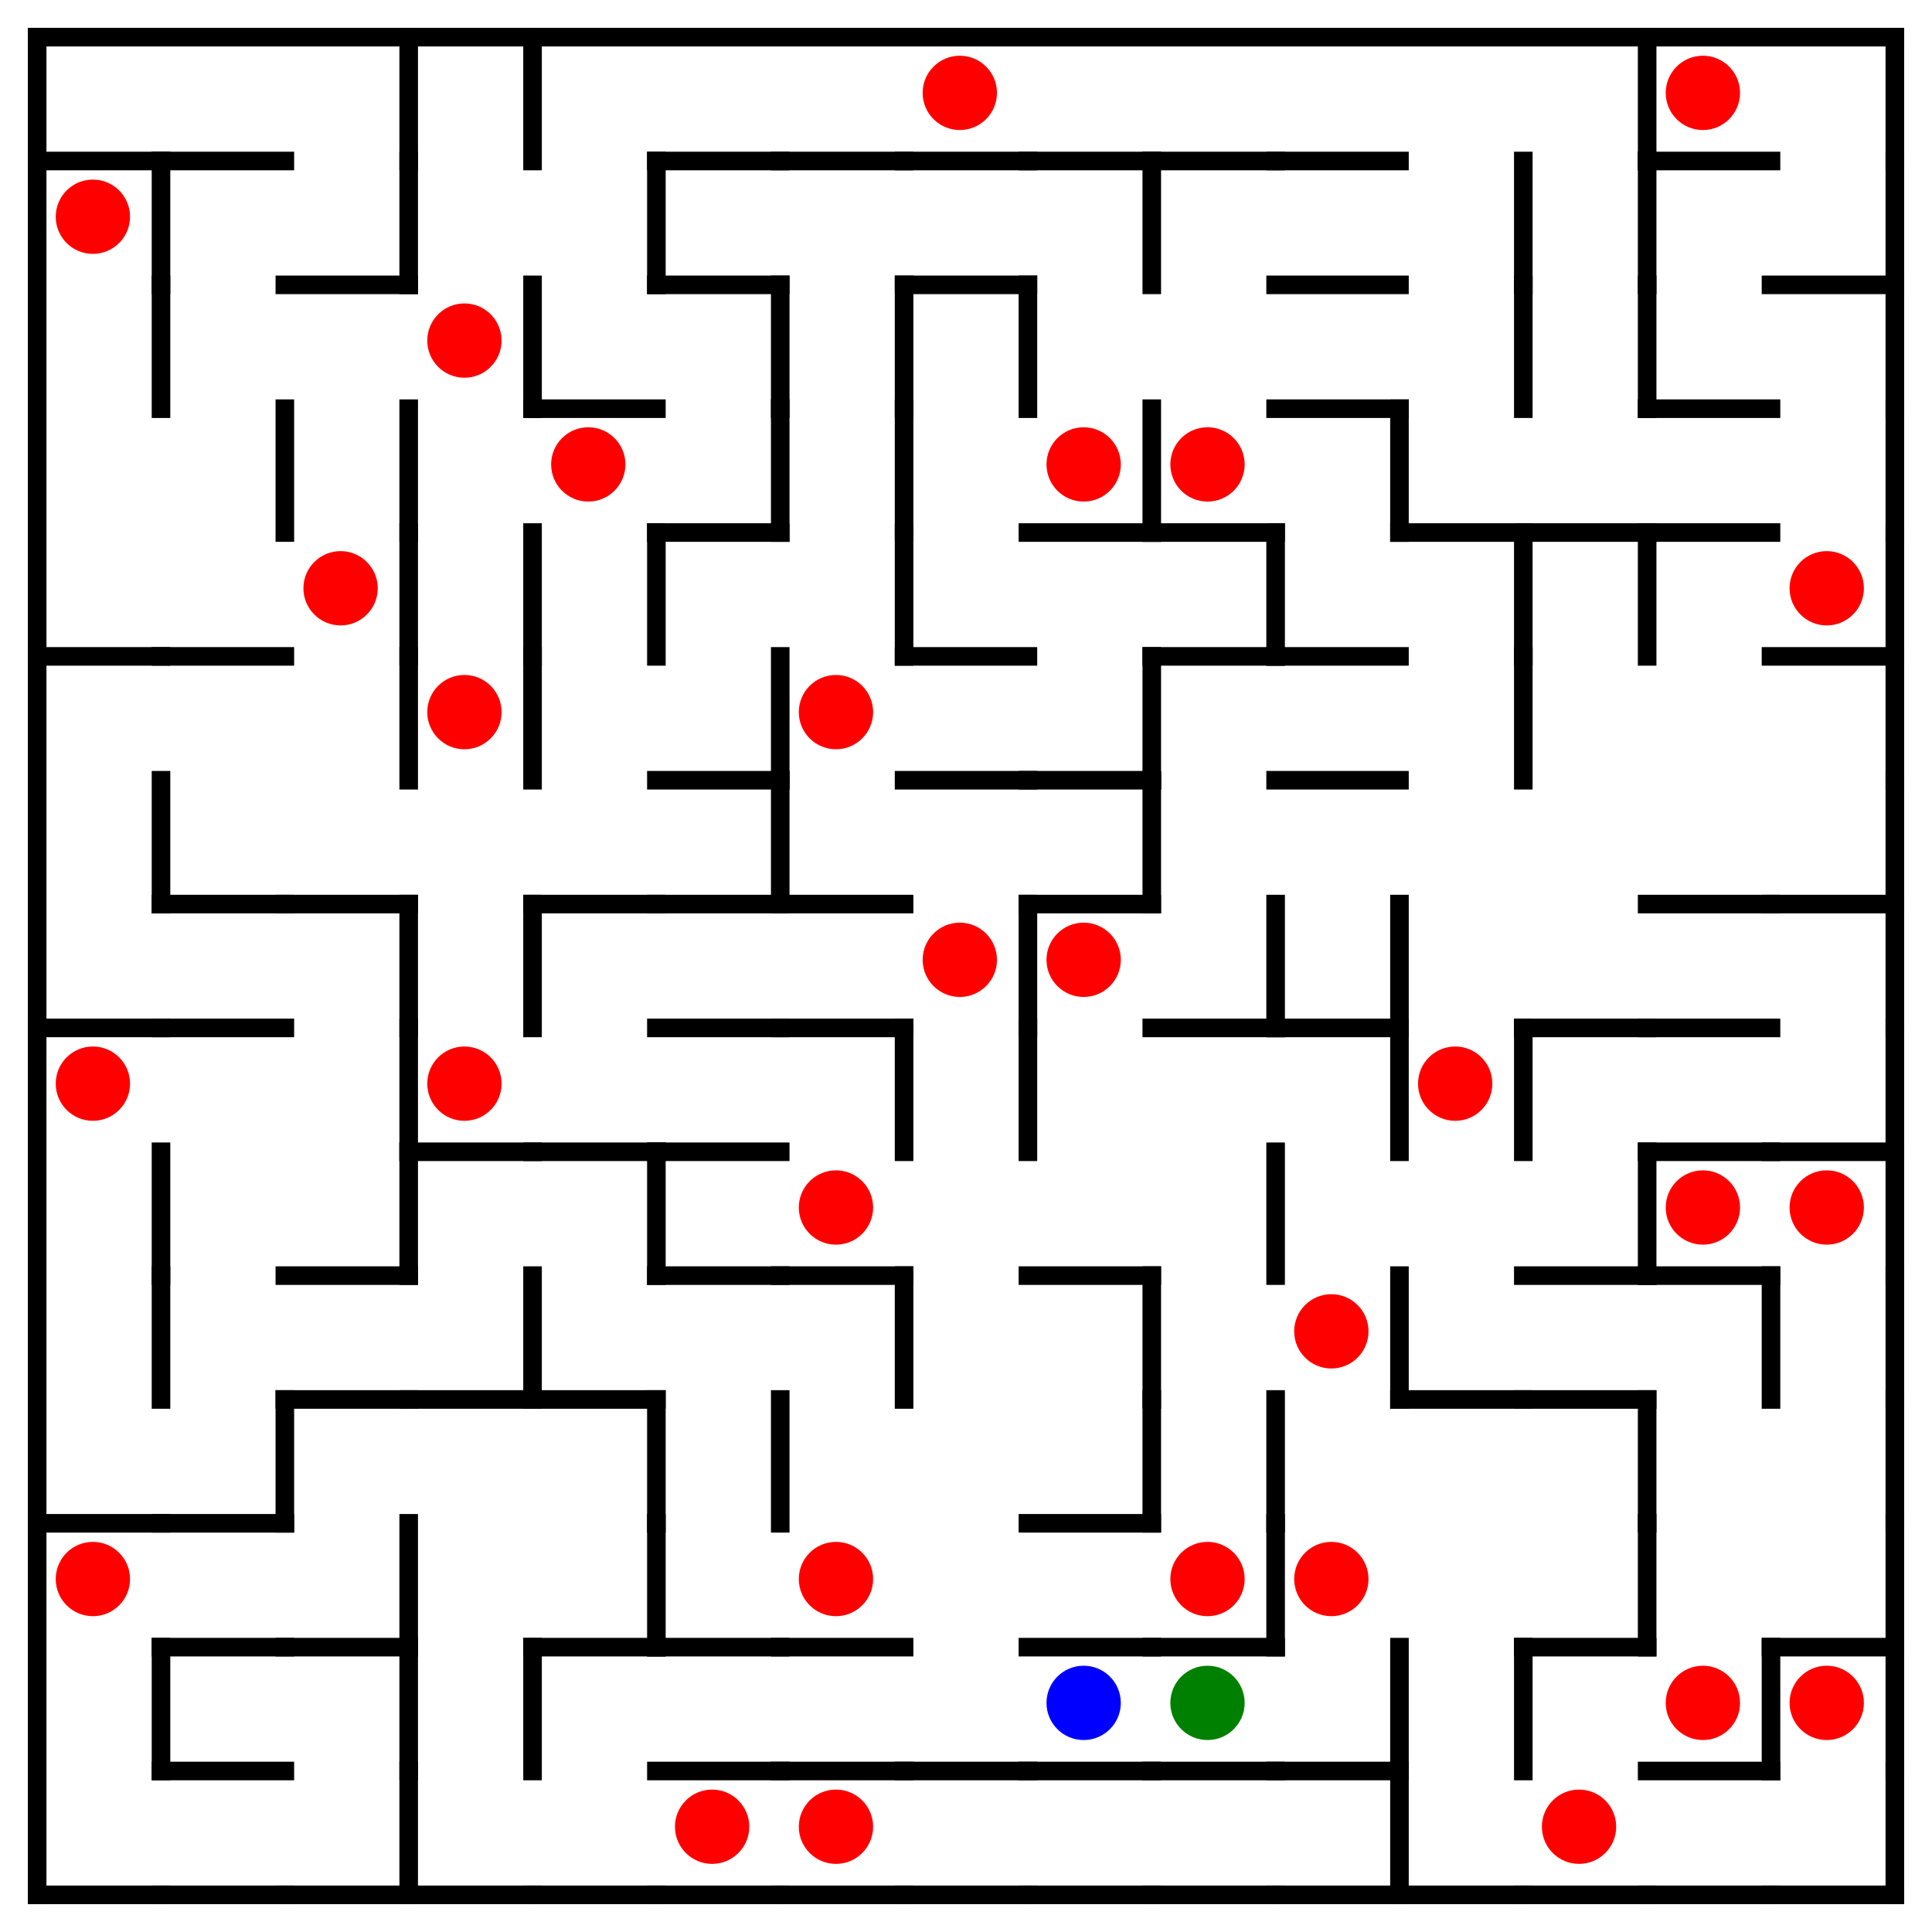
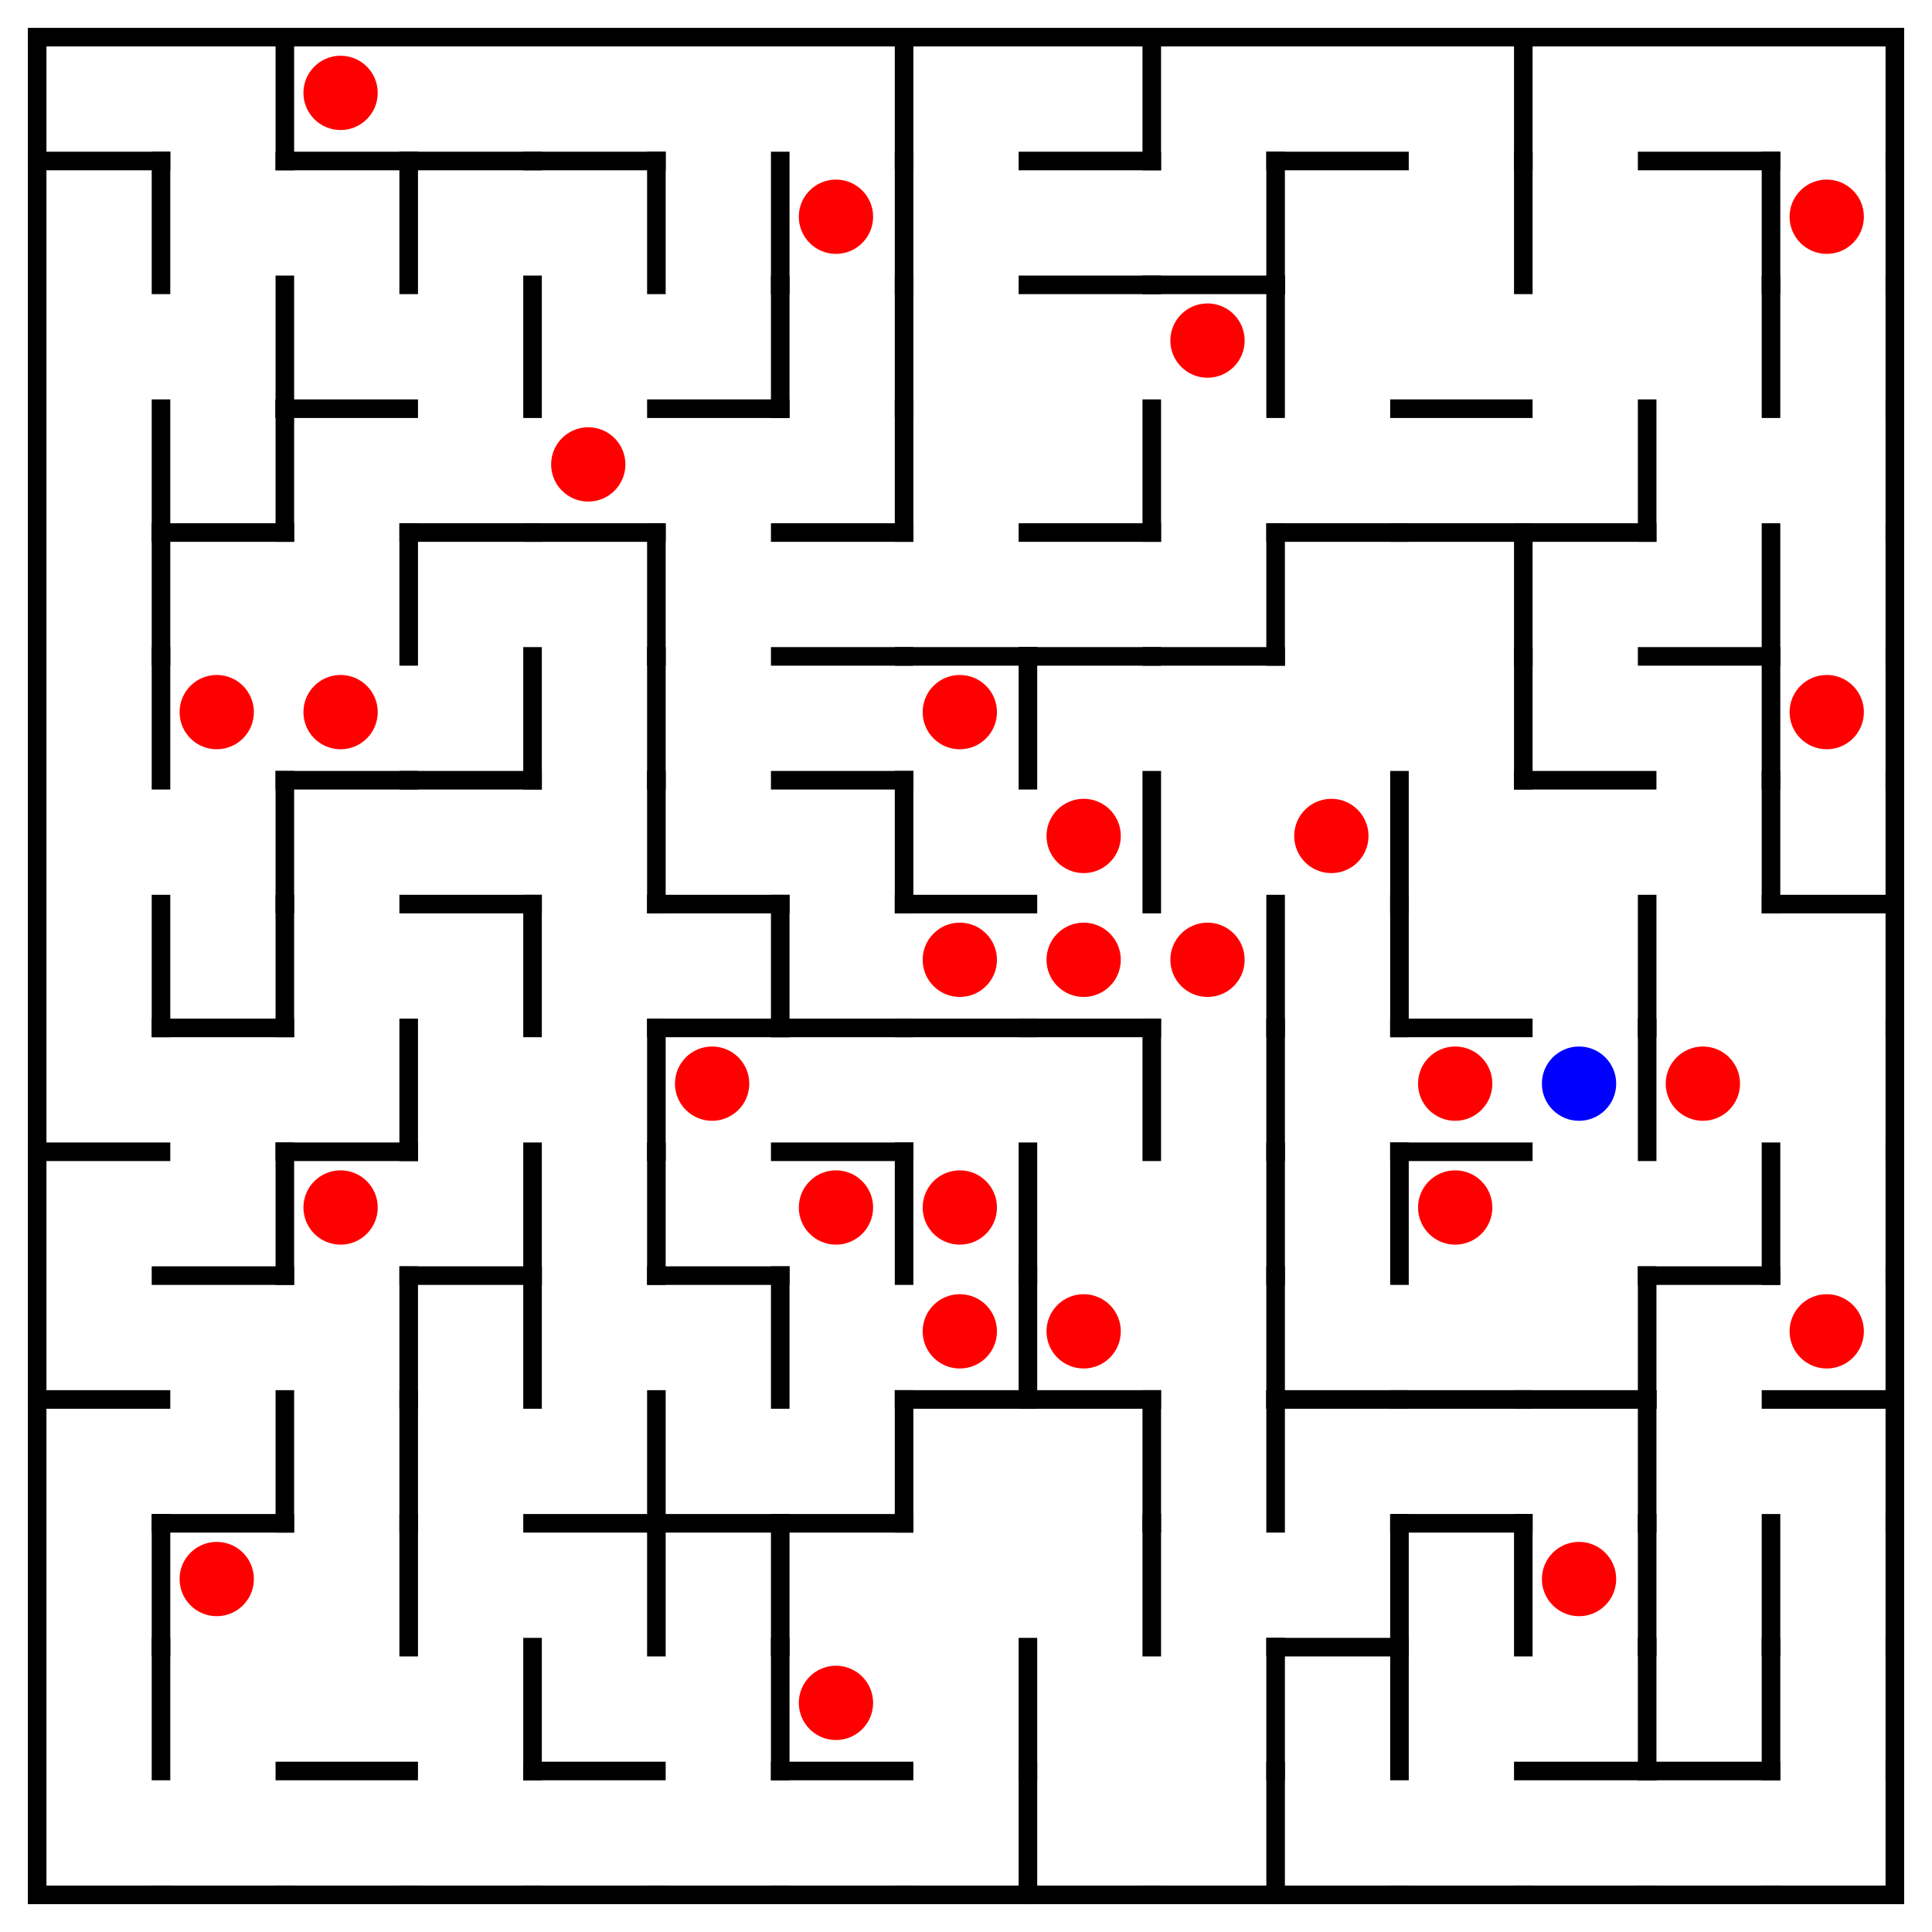
<svg xmlns="http://www.w3.org/2000/svg" width="520" height="520" viewBox="-10 -10 520 520">
  <defs>
    <style type="text/css">line {
	stroke: #000000;
	stroke-linecap: square;
	stroke-width: 5;
}</style>
  </defs>
  <line x1="0.0" y1="33.333" x2="33.333" y2="33.333" />
  <line x1="33.333" y1="33.333" x2="33.333" y2="66.667" />
-   <circle cx="15.0" cy="48.333" r="10" fill="red" />
-   <line x1="33.333" y1="66.667" x2="33.333" y2="100.0" />
-   <line x1="0.0" y1="166.667" x2="33.333" y2="166.667" />
-   <line x1="33.333" y1="200.0" x2="33.333" y2="233.333" />
-   <line x1="0.0" y1="266.667" x2="33.333" y2="266.667" />
-   <circle cx="15.0" cy="281.667" r="10" fill="red" />
-   <line x1="33.333" y1="300.0" x2="33.333" y2="333.333" />
-   <line x1="33.333" y1="333.333" x2="33.333" y2="366.667" />
-   <line x1="0.0" y1="400.0" x2="33.333" y2="400.0" />
-   <circle cx="15.0" cy="415.0" r="10" fill="red" />
+   <line x1="33.333" y1="100.0" x2="33.333" y2="133.333" />
+   <line x1="33.333" y1="133.333" x2="33.333" y2="166.667" />
+   <line x1="33.333" y1="166.667" x2="33.333" y2="200.0" />
+   <line x1="33.333" y1="233.333" x2="33.333" y2="266.667" />
+   <line x1="0.0" y1="300.0" x2="33.333" y2="300.0" />
+   <line x1="0.0" y1="366.667" x2="33.333" y2="366.667" />
+   <line x1="33.333" y1="400.0" x2="33.333" y2="433.333" />
  <line x1="33.333" y1="433.333" x2="33.333" y2="466.667" />
  <line x1="0.0" y1="500" x2="33.333" y2="500" />
-   <line x1="33.333" y1="33.333" x2="66.667" y2="33.333" />
+   <line x1="66.667" y1="0.0" x2="66.667" y2="33.333" />
+   <line x1="66.667" y1="66.667" x2="66.667" y2="100.0" />
+   <line x1="33.333" y1="133.333" x2="66.667" y2="133.333" />
  <line x1="66.667" y1="100.0" x2="66.667" y2="133.333" />
-   <line x1="33.333" y1="166.667" x2="66.667" y2="166.667" />
-   <line x1="33.333" y1="233.333" x2="66.667" y2="233.333" />
+   <circle cx="48.333" cy="181.667" r="10" fill="red" />
+   <line x1="66.667" y1="200.0" x2="66.667" y2="233.333" />
  <line x1="33.333" y1="266.667" x2="66.667" y2="266.667" />
+   <line x1="66.667" y1="233.333" x2="66.667" y2="266.667" />
+   <line x1="33.333" y1="333.333" x2="66.667" y2="333.333" />
+   <line x1="66.667" y1="300.0" x2="66.667" y2="333.333" />
  <line x1="33.333" y1="400.0" x2="66.667" y2="400.0" />
  <line x1="66.667" y1="366.667" x2="66.667" y2="400.0" />
-   <line x1="33.333" y1="433.333" x2="66.667" y2="433.333" />
-   <line x1="33.333" y1="466.667" x2="66.667" y2="466.667" />
+   <circle cx="48.333" cy="415.0" r="10" fill="red" />
  <line x1="33.333" y1="500" x2="66.667" y2="500" />
-   <line x1="100.0" y1="0.0" x2="100.0" y2="33.333" />
-   <line x1="66.667" y1="66.667" x2="100.0" y2="66.667" />
+   <line x1="66.667" y1="33.333" x2="100.0" y2="33.333" />
+   <circle cx="81.667" cy="15.0" r="10" fill="red" />
  <line x1="100.0" y1="33.333" x2="100.0" y2="66.667" />
-   <line x1="100.0" y1="100.0" x2="100.0" y2="133.333" />
+   <line x1="66.667" y1="100.0" x2="100.0" y2="100.0" />
  <line x1="100.0" y1="133.333" x2="100.0" y2="166.667" />
-   <circle cx="81.667" cy="148.333" r="10" fill="red" />
-   <line x1="100.0" y1="166.667" x2="100.0" y2="200.0" />
-   <line x1="66.667" y1="233.333" x2="100.0" y2="233.333" />
-   <line x1="100.0" y1="233.333" x2="100.0" y2="266.667" />
+   <line x1="66.667" y1="200.0" x2="100.0" y2="200.0" />
+   <circle cx="81.667" cy="181.667" r="10" fill="red" />
+   <line x1="66.667" y1="300.0" x2="100.0" y2="300.0" />
  <line x1="100.0" y1="266.667" x2="100.0" y2="300.0" />
-   <line x1="66.667" y1="333.333" x2="100.0" y2="333.333" />
-   <line x1="100.0" y1="300.0" x2="100.0" y2="333.333" />
-   <line x1="66.667" y1="366.667" x2="100.0" y2="366.667" />
-   <line x1="66.667" y1="433.333" x2="100.0" y2="433.333" />
+   <circle cx="81.667" cy="315.0" r="10" fill="red" />
+   <line x1="100.0" y1="333.333" x2="100.0" y2="366.667" />
+   <line x1="100.0" y1="366.667" x2="100.0" y2="400.0" />
  <line x1="100.0" y1="400.0" x2="100.0" y2="433.333" />
-   <line x1="100.0" y1="433.333" x2="100.0" y2="466.667" />
+   <line x1="66.667" y1="466.667" x2="100.0" y2="466.667" />
  <line x1="66.667" y1="500" x2="100.0" y2="500" />
-   <line x1="100.0" y1="466.667" x2="100.0" y2="500" />
-   <line x1="133.333" y1="0.0" x2="133.333" y2="33.333" />
+   <line x1="100.0" y1="33.333" x2="133.333" y2="33.333" />
  <line x1="133.333" y1="66.667" x2="133.333" y2="100.0" />
-   <circle cx="115.0" cy="81.667" r="10" fill="red" />
-   <line x1="133.333" y1="133.333" x2="133.333" y2="166.667" />
+   <line x1="100.0" y1="133.333" x2="133.333" y2="133.333" />
+   <line x1="100.0" y1="200.0" x2="133.333" y2="200.0" />
  <line x1="133.333" y1="166.667" x2="133.333" y2="200.0" />
-   <circle cx="115.0" cy="181.667" r="10" fill="red" />
+   <line x1="100.0" y1="233.333" x2="133.333" y2="233.333" />
  <line x1="133.333" y1="233.333" x2="133.333" y2="266.667" />
-   <line x1="100.0" y1="300.0" x2="133.333" y2="300.0" />
-   <circle cx="115.0" cy="281.667" r="10" fill="red" />
-   <line x1="100.0" y1="366.667" x2="133.333" y2="366.667" />
+   <line x1="100.0" y1="333.333" x2="133.333" y2="333.333" />
+   <line x1="133.333" y1="300.0" x2="133.333" y2="333.333" />
  <line x1="133.333" y1="333.333" x2="133.333" y2="366.667" />
  <line x1="133.333" y1="433.333" x2="133.333" y2="466.667" />
  <line x1="100.0" y1="500" x2="133.333" y2="500" />
+   <line x1="133.333" y1="33.333" x2="166.667" y2="33.333" />
  <line x1="166.667" y1="33.333" x2="166.667" y2="66.667" />
-   <line x1="133.333" y1="100.0" x2="166.667" y2="100.0" />
+   <line x1="133.333" y1="133.333" x2="166.667" y2="133.333" />
  <circle cx="148.333" cy="115.0" r="10" fill="red" />
  <line x1="166.667" y1="133.333" x2="166.667" y2="166.667" />
-   <line x1="133.333" y1="233.333" x2="166.667" y2="233.333" />
-   <line x1="133.333" y1="300.0" x2="166.667" y2="300.0" />
+   <line x1="166.667" y1="166.667" x2="166.667" y2="200.0" />
+   <line x1="166.667" y1="200.0" x2="166.667" y2="233.333" />
+   <line x1="166.667" y1="266.667" x2="166.667" y2="300.0" />
  <line x1="166.667" y1="300.0" x2="166.667" y2="333.333" />
-   <line x1="133.333" y1="366.667" x2="166.667" y2="366.667" />
+   <line x1="133.333" y1="400.0" x2="166.667" y2="400.0" />
  <line x1="166.667" y1="366.667" x2="166.667" y2="400.0" />
-   <line x1="133.333" y1="433.333" x2="166.667" y2="433.333" />
  <line x1="166.667" y1="400.0" x2="166.667" y2="433.333" />
+   <line x1="133.333" y1="466.667" x2="166.667" y2="466.667" />
  <line x1="133.333" y1="500" x2="166.667" y2="500" />
-   <line x1="166.667" y1="33.333" x2="200.0" y2="33.333" />
-   <line x1="166.667" y1="66.667" x2="200.0" y2="66.667" />
+   <line x1="200.0" y1="33.333" x2="200.0" y2="66.667" />
+   <line x1="166.667" y1="100.0" x2="200.0" y2="100.0" />
  <line x1="200.0" y1="66.667" x2="200.0" y2="100.0" />
-   <line x1="166.667" y1="133.333" x2="200.0" y2="133.333" />
-   <line x1="200.0" y1="100.0" x2="200.0" y2="133.333" />
-   <line x1="166.667" y1="200.0" x2="200.0" y2="200.0" />
-   <line x1="200.0" y1="166.667" x2="200.0" y2="200.0" />
  <line x1="166.667" y1="233.333" x2="200.0" y2="233.333" />
-   <line x1="200.0" y1="200.0" x2="200.0" y2="233.333" />
  <line x1="166.667" y1="266.667" x2="200.0" y2="266.667" />
-   <line x1="166.667" y1="300.0" x2="200.0" y2="300.0" />
+   <line x1="200.0" y1="233.333" x2="200.0" y2="266.667" />
+   <circle cx="181.667" cy="281.667" r="10" fill="red" />
  <line x1="166.667" y1="333.333" x2="200.0" y2="333.333" />
-   <line x1="200.0" y1="366.667" x2="200.0" y2="400.0" />
-   <line x1="166.667" y1="433.333" x2="200.0" y2="433.333" />
-   <line x1="166.667" y1="466.667" x2="200.0" y2="466.667" />
+   <line x1="200.0" y1="333.333" x2="200.0" y2="366.667" />
+   <line x1="166.667" y1="400.0" x2="200.0" y2="400.0" />
+   <line x1="200.0" y1="400.0" x2="200.0" y2="433.333" />
+   <line x1="200.0" y1="433.333" x2="200.0" y2="466.667" />
  <line x1="166.667" y1="500" x2="200.0" y2="500" />
-   <circle cx="181.667" cy="481.667" r="10" fill="red" />
-   <line x1="200.0" y1="33.333" x2="233.333" y2="33.333" />
+   <line x1="233.333" y1="0.0" x2="233.333" y2="33.333" />
+   <line x1="233.333" y1="33.333" x2="233.333" y2="66.667" />
+   <circle cx="215.0" cy="48.333" r="10" fill="red" />
  <line x1="233.333" y1="66.667" x2="233.333" y2="100.0" />
+   <line x1="200.0" y1="133.333" x2="233.333" y2="133.333" />
  <line x1="233.333" y1="100.0" x2="233.333" y2="133.333" />
-   <line x1="233.333" y1="133.333" x2="233.333" y2="166.667" />
-   <circle cx="215.0" cy="181.667" r="10" fill="red" />
-   <line x1="200.0" y1="233.333" x2="233.333" y2="233.333" />
+   <line x1="200.0" y1="166.667" x2="233.333" y2="166.667" />
+   <line x1="200.0" y1="200.0" x2="233.333" y2="200.0" />
+   <line x1="233.333" y1="200.0" x2="233.333" y2="233.333" />
  <line x1="200.0" y1="266.667" x2="233.333" y2="266.667" />
-   <line x1="233.333" y1="266.667" x2="233.333" y2="300.0" />
-   <line x1="200.0" y1="333.333" x2="233.333" y2="333.333" />
+   <line x1="200.0" y1="300.0" x2="233.333" y2="300.0" />
+   <line x1="233.333" y1="300.0" x2="233.333" y2="333.333" />
  <circle cx="215.0" cy="315.0" r="10" fill="red" />
-   <line x1="233.333" y1="333.333" x2="233.333" y2="366.667" />
-   <line x1="200.0" y1="433.333" x2="233.333" y2="433.333" />
-   <circle cx="215.0" cy="415.0" r="10" fill="red" />
+   <line x1="200.0" y1="400.0" x2="233.333" y2="400.0" />
+   <line x1="233.333" y1="366.667" x2="233.333" y2="400.0" />
  <line x1="200.0" y1="466.667" x2="233.333" y2="466.667" />
+   <circle cx="215.0" cy="448.333" r="10" fill="red" />
  <line x1="200.0" y1="500" x2="233.333" y2="500" />
-   <circle cx="215.0" cy="481.667" r="10" fill="red" />
-   <line x1="233.333" y1="33.333" x2="266.667" y2="33.333" />
-   <circle cx="248.333" cy="15.0" r="10" fill="red" />
-   <line x1="233.333" y1="66.667" x2="266.667" y2="66.667" />
-   <line x1="266.667" y1="66.667" x2="266.667" y2="100.0" />
  <line x1="233.333" y1="166.667" x2="266.667" y2="166.667" />
-   <line x1="233.333" y1="200.0" x2="266.667" y2="200.0" />
-   <line x1="266.667" y1="233.333" x2="266.667" y2="266.667" />
+   <line x1="266.667" y1="166.667" x2="266.667" y2="200.0" />
+   <circle cx="248.333" cy="181.667" r="10" fill="red" />
+   <line x1="233.333" y1="233.333" x2="266.667" y2="233.333" />
+   <line x1="233.333" y1="266.667" x2="266.667" y2="266.667" />
  <circle cx="248.333" cy="248.333" r="10" fill="red" />
-   <line x1="266.667" y1="266.667" x2="266.667" y2="300.0" />
-   <line x1="233.333" y1="466.667" x2="266.667" y2="466.667" />
+   <line x1="266.667" y1="300.0" x2="266.667" y2="333.333" />
+   <circle cx="248.333" cy="315.0" r="10" fill="red" />
+   <line x1="233.333" y1="366.667" x2="266.667" y2="366.667" />
+   <line x1="266.667" y1="333.333" x2="266.667" y2="366.667" />
+   <circle cx="248.333" cy="348.333" r="10" fill="red" />
+   <line x1="266.667" y1="433.333" x2="266.667" y2="466.667" />
  <line x1="233.333" y1="500" x2="266.667" y2="500" />
+   <line x1="266.667" y1="466.667" x2="266.667" y2="500" />
  <line x1="266.667" y1="33.333" x2="300.0" y2="33.333" />
-   <line x1="300.0" y1="33.333" x2="300.0" y2="66.667" />
+   <line x1="300.0" y1="0.0" x2="300.0" y2="33.333" />
+   <line x1="266.667" y1="66.667" x2="300.0" y2="66.667" />
  <line x1="266.667" y1="133.333" x2="300.0" y2="133.333" />
  <line x1="300.0" y1="100.0" x2="300.0" y2="133.333" />
-   <circle cx="281.667" cy="115.0" r="10" fill="red" />
-   <line x1="266.667" y1="200.0" x2="300.0" y2="200.0" />
-   <line x1="300.0" y1="166.667" x2="300.0" y2="200.0" />
-   <line x1="266.667" y1="233.333" x2="300.0" y2="233.333" />
+   <line x1="266.667" y1="166.667" x2="300.0" y2="166.667" />
  <line x1="300.0" y1="200.0" x2="300.0" y2="233.333" />
+   <circle cx="281.667" cy="215.0" r="10" fill="red" />
+   <line x1="266.667" y1="266.667" x2="300.0" y2="266.667" />
  <circle cx="281.667" cy="248.333" r="10" fill="red" />
-   <line x1="266.667" y1="333.333" x2="300.0" y2="333.333" />
-   <line x1="300.0" y1="333.333" x2="300.0" y2="366.667" />
-   <line x1="266.667" y1="400.0" x2="300.0" y2="400.0" />
+   <line x1="300.0" y1="266.667" x2="300.0" y2="300.0" />
+   <line x1="266.667" y1="366.667" x2="300.0" y2="366.667" />
+   <circle cx="281.667" cy="348.333" r="10" fill="red" />
  <line x1="300.0" y1="366.667" x2="300.0" y2="400.0" />
-   <line x1="266.667" y1="433.333" x2="300.0" y2="433.333" />
-   <line x1="266.667" y1="466.667" x2="300.0" y2="466.667" />
-   <circle cx="281.667" cy="448.333" r="10" fill="blue" />
+   <line x1="300.0" y1="400.0" x2="300.0" y2="433.333" />
  <line x1="266.667" y1="500" x2="300.0" y2="500" />
-   <line x1="300.0" y1="33.333" x2="333.333" y2="33.333" />
-   <line x1="300.0" y1="133.333" x2="333.333" y2="133.333" />
-   <circle cx="315.0" cy="115.0" r="10" fill="red" />
+   <line x1="300.0" y1="66.667" x2="333.333" y2="66.667" />
+   <line x1="333.333" y1="33.333" x2="333.333" y2="66.667" />
+   <line x1="333.333" y1="66.667" x2="333.333" y2="100.0" />
+   <circle cx="315.0" cy="81.667" r="10" fill="red" />
  <line x1="300.0" y1="166.667" x2="333.333" y2="166.667" />
  <line x1="333.333" y1="133.333" x2="333.333" y2="166.667" />
-   <line x1="300.0" y1="266.667" x2="333.333" y2="266.667" />
  <line x1="333.333" y1="233.333" x2="333.333" y2="266.667" />
+   <circle cx="315.0" cy="248.333" r="10" fill="red" />
+   <line x1="333.333" y1="266.667" x2="333.333" y2="300.0" />
  <line x1="333.333" y1="300.0" x2="333.333" y2="333.333" />
+   <line x1="333.333" y1="333.333" x2="333.333" y2="366.667" />
  <line x1="333.333" y1="366.667" x2="333.333" y2="400.0" />
-   <line x1="300.0" y1="433.333" x2="333.333" y2="433.333" />
-   <line x1="333.333" y1="400.0" x2="333.333" y2="433.333" />
-   <circle cx="315.0" cy="415.0" r="10" fill="red" />
-   <line x1="300.0" y1="466.667" x2="333.333" y2="466.667" />
-   <circle cx="315.0" cy="448.333" r="10" fill="green" />
+   <line x1="333.333" y1="433.333" x2="333.333" y2="466.667" />
  <line x1="300.0" y1="500" x2="333.333" y2="500" />
+   <line x1="333.333" y1="466.667" x2="333.333" y2="500" />
  <line x1="333.333" y1="33.333" x2="366.667" y2="33.333" />
-   <line x1="333.333" y1="66.667" x2="366.667" y2="66.667" />
-   <line x1="333.333" y1="100.0" x2="366.667" y2="100.0" />
-   <line x1="366.667" y1="100.0" x2="366.667" y2="133.333" />
-   <line x1="333.333" y1="166.667" x2="366.667" y2="166.667" />
-   <line x1="333.333" y1="200.0" x2="366.667" y2="200.0" />
-   <line x1="333.333" y1="266.667" x2="366.667" y2="266.667" />
+   <line x1="333.333" y1="133.333" x2="366.667" y2="133.333" />
+   <line x1="366.667" y1="200.0" x2="366.667" y2="233.333" />
+   <circle cx="348.333" cy="215.0" r="10" fill="red" />
  <line x1="366.667" y1="233.333" x2="366.667" y2="266.667" />
-   <line x1="366.667" y1="266.667" x2="366.667" y2="300.0" />
-   <line x1="366.667" y1="333.333" x2="366.667" y2="366.667" />
-   <circle cx="348.333" cy="348.333" r="10" fill="red" />
-   <circle cx="348.333" cy="415.0" r="10" fill="red" />
-   <line x1="333.333" y1="466.667" x2="366.667" y2="466.667" />
+   <line x1="366.667" y1="300.0" x2="366.667" y2="333.333" />
+   <line x1="333.333" y1="366.667" x2="366.667" y2="366.667" />
+   <line x1="333.333" y1="433.333" x2="366.667" y2="433.333" />
+   <line x1="366.667" y1="400.0" x2="366.667" y2="433.333" />
  <line x1="366.667" y1="433.333" x2="366.667" y2="466.667" />
  <line x1="333.333" y1="500" x2="366.667" y2="500" />
-   <line x1="366.667" y1="466.667" x2="366.667" y2="500" />
+   <line x1="400.0" y1="0.0" x2="400.0" y2="33.333" />
  <line x1="400.0" y1="33.333" x2="400.0" y2="66.667" />
-   <line x1="400.0" y1="66.667" x2="400.0" y2="100.0" />
+   <line x1="366.667" y1="100.0" x2="400.0" y2="100.0" />
  <line x1="366.667" y1="133.333" x2="400.0" y2="133.333" />
  <line x1="400.0" y1="133.333" x2="400.0" y2="166.667" />
  <line x1="400.0" y1="166.667" x2="400.0" y2="200.0" />
-   <line x1="400.0" y1="266.667" x2="400.0" y2="300.0" />
+   <line x1="366.667" y1="266.667" x2="400.0" y2="266.667" />
+   <line x1="366.667" y1="300.0" x2="400.0" y2="300.0" />
  <circle cx="381.667" cy="281.667" r="10" fill="red" />
+   <circle cx="381.667" cy="315.0" r="10" fill="red" />
  <line x1="366.667" y1="366.667" x2="400.0" y2="366.667" />
-   <line x1="400.0" y1="433.333" x2="400.0" y2="466.667" />
+   <line x1="366.667" y1="400.0" x2="400.0" y2="400.0" />
+   <line x1="400.0" y1="400.0" x2="400.0" y2="433.333" />
  <line x1="366.667" y1="500" x2="400.0" y2="500" />
-   <line x1="433.333" y1="0.0" x2="433.333" y2="33.333" />
-   <line x1="433.333" y1="33.333" x2="433.333" y2="66.667" />
-   <line x1="433.333" y1="66.667" x2="433.333" y2="100.0" />
  <line x1="400.0" y1="133.333" x2="433.333" y2="133.333" />
-   <line x1="433.333" y1="133.333" x2="433.333" y2="166.667" />
-   <line x1="400.0" y1="266.667" x2="433.333" y2="266.667" />
-   <line x1="400.0" y1="333.333" x2="433.333" y2="333.333" />
-   <line x1="433.333" y1="300.0" x2="433.333" y2="333.333" />
+   <line x1="433.333" y1="100.0" x2="433.333" y2="133.333" />
+   <line x1="400.0" y1="200.0" x2="433.333" y2="200.0" />
+   <line x1="433.333" y1="233.333" x2="433.333" y2="266.667" />
+   <line x1="433.333" y1="266.667" x2="433.333" y2="300.0" />
+   <circle cx="415.0" cy="281.667" r="10" fill="blue" />
  <line x1="400.0" y1="366.667" x2="433.333" y2="366.667" />
+   <line x1="433.333" y1="333.333" x2="433.333" y2="366.667" />
  <line x1="433.333" y1="366.667" x2="433.333" y2="400.0" />
-   <line x1="400.0" y1="433.333" x2="433.333" y2="433.333" />
  <line x1="433.333" y1="400.0" x2="433.333" y2="433.333" />
+   <circle cx="415.0" cy="415.0" r="10" fill="red" />
+   <line x1="400.0" y1="466.667" x2="433.333" y2="466.667" />
+   <line x1="433.333" y1="433.333" x2="433.333" y2="466.667" />
  <line x1="400.0" y1="500" x2="433.333" y2="500" />
-   <circle cx="415.0" cy="481.667" r="10" fill="red" />
  <line x1="433.333" y1="33.333" x2="466.667" y2="33.333" />
-   <circle cx="448.333" cy="15.0" r="10" fill="red" />
-   <line x1="433.333" y1="100.0" x2="466.667" y2="100.0" />
-   <line x1="433.333" y1="133.333" x2="466.667" y2="133.333" />
-   <line x1="433.333" y1="233.333" x2="466.667" y2="233.333" />
-   <line x1="433.333" y1="266.667" x2="466.667" y2="266.667" />
-   <line x1="433.333" y1="300.0" x2="466.667" y2="300.0" />
+   <line x1="466.667" y1="33.333" x2="466.667" y2="66.667" />
+   <line x1="466.667" y1="66.667" x2="466.667" y2="100.0" />
+   <line x1="433.333" y1="166.667" x2="466.667" y2="166.667" />
+   <line x1="466.667" y1="133.333" x2="466.667" y2="166.667" />
+   <line x1="466.667" y1="166.667" x2="466.667" y2="200.0" />
+   <line x1="466.667" y1="200.0" x2="466.667" y2="233.333" />
+   <circle cx="448.333" cy="281.667" r="10" fill="red" />
  <line x1="433.333" y1="333.333" x2="466.667" y2="333.333" />
-   <circle cx="448.333" cy="315.0" r="10" fill="red" />
-   <line x1="466.667" y1="333.333" x2="466.667" y2="366.667" />
+   <line x1="466.667" y1="300.0" x2="466.667" y2="333.333" />
+   <line x1="466.667" y1="400.0" x2="466.667" y2="433.333" />
  <line x1="433.333" y1="466.667" x2="466.667" y2="466.667" />
  <line x1="466.667" y1="433.333" x2="466.667" y2="466.667" />
-   <circle cx="448.333" cy="448.333" r="10" fill="red" />
  <line x1="433.333" y1="500" x2="466.667" y2="500" />
  <line x1="500" y1="0.0" x2="500" y2="33.333" />
-   <line x1="466.667" y1="66.667" x2="500" y2="66.667" />
  <line x1="500" y1="33.333" x2="500" y2="66.667" />
+   <circle cx="481.667" cy="48.333" r="10" fill="red" />
  <line x1="500" y1="66.667" x2="500" y2="100.0" />
  <line x1="500" y1="100.0" x2="500" y2="133.333" />
-   <line x1="466.667" y1="166.667" x2="500" y2="166.667" />
  <line x1="500" y1="133.333" x2="500" y2="166.667" />
-   <circle cx="481.667" cy="148.333" r="10" fill="red" />
  <line x1="500" y1="166.667" x2="500" y2="200.0" />
+   <circle cx="481.667" cy="181.667" r="10" fill="red" />
  <line x1="466.667" y1="233.333" x2="500" y2="233.333" />
  <line x1="500" y1="200.0" x2="500" y2="233.333" />
  <line x1="500" y1="233.333" x2="500" y2="266.667" />
-   <line x1="466.667" y1="300.0" x2="500" y2="300.0" />
  <line x1="500" y1="266.667" x2="500" y2="300.0" />
  <line x1="500" y1="300.0" x2="500" y2="333.333" />
-   <circle cx="481.667" cy="315.0" r="10" fill="red" />
+   <line x1="466.667" y1="366.667" x2="500" y2="366.667" />
  <line x1="500" y1="333.333" x2="500" y2="366.667" />
+   <circle cx="481.667" cy="348.333" r="10" fill="red" />
  <line x1="500" y1="366.667" x2="500" y2="400.0" />
-   <line x1="466.667" y1="433.333" x2="500" y2="433.333" />
  <line x1="500" y1="400.0" x2="500" y2="433.333" />
  <line x1="500" y1="433.333" x2="500" y2="466.667" />
-   <circle cx="481.667" cy="448.333" r="10" fill="red" />
  <line x1="466.667" y1="500" x2="500" y2="500" />
  <line x1="500" y1="466.667" x2="500" y2="500" />
  <line x1="0" y1="0" x2="500" y2="0" />
  <line x1="0" y1="0" x2="0" y2="500" />
</svg>
